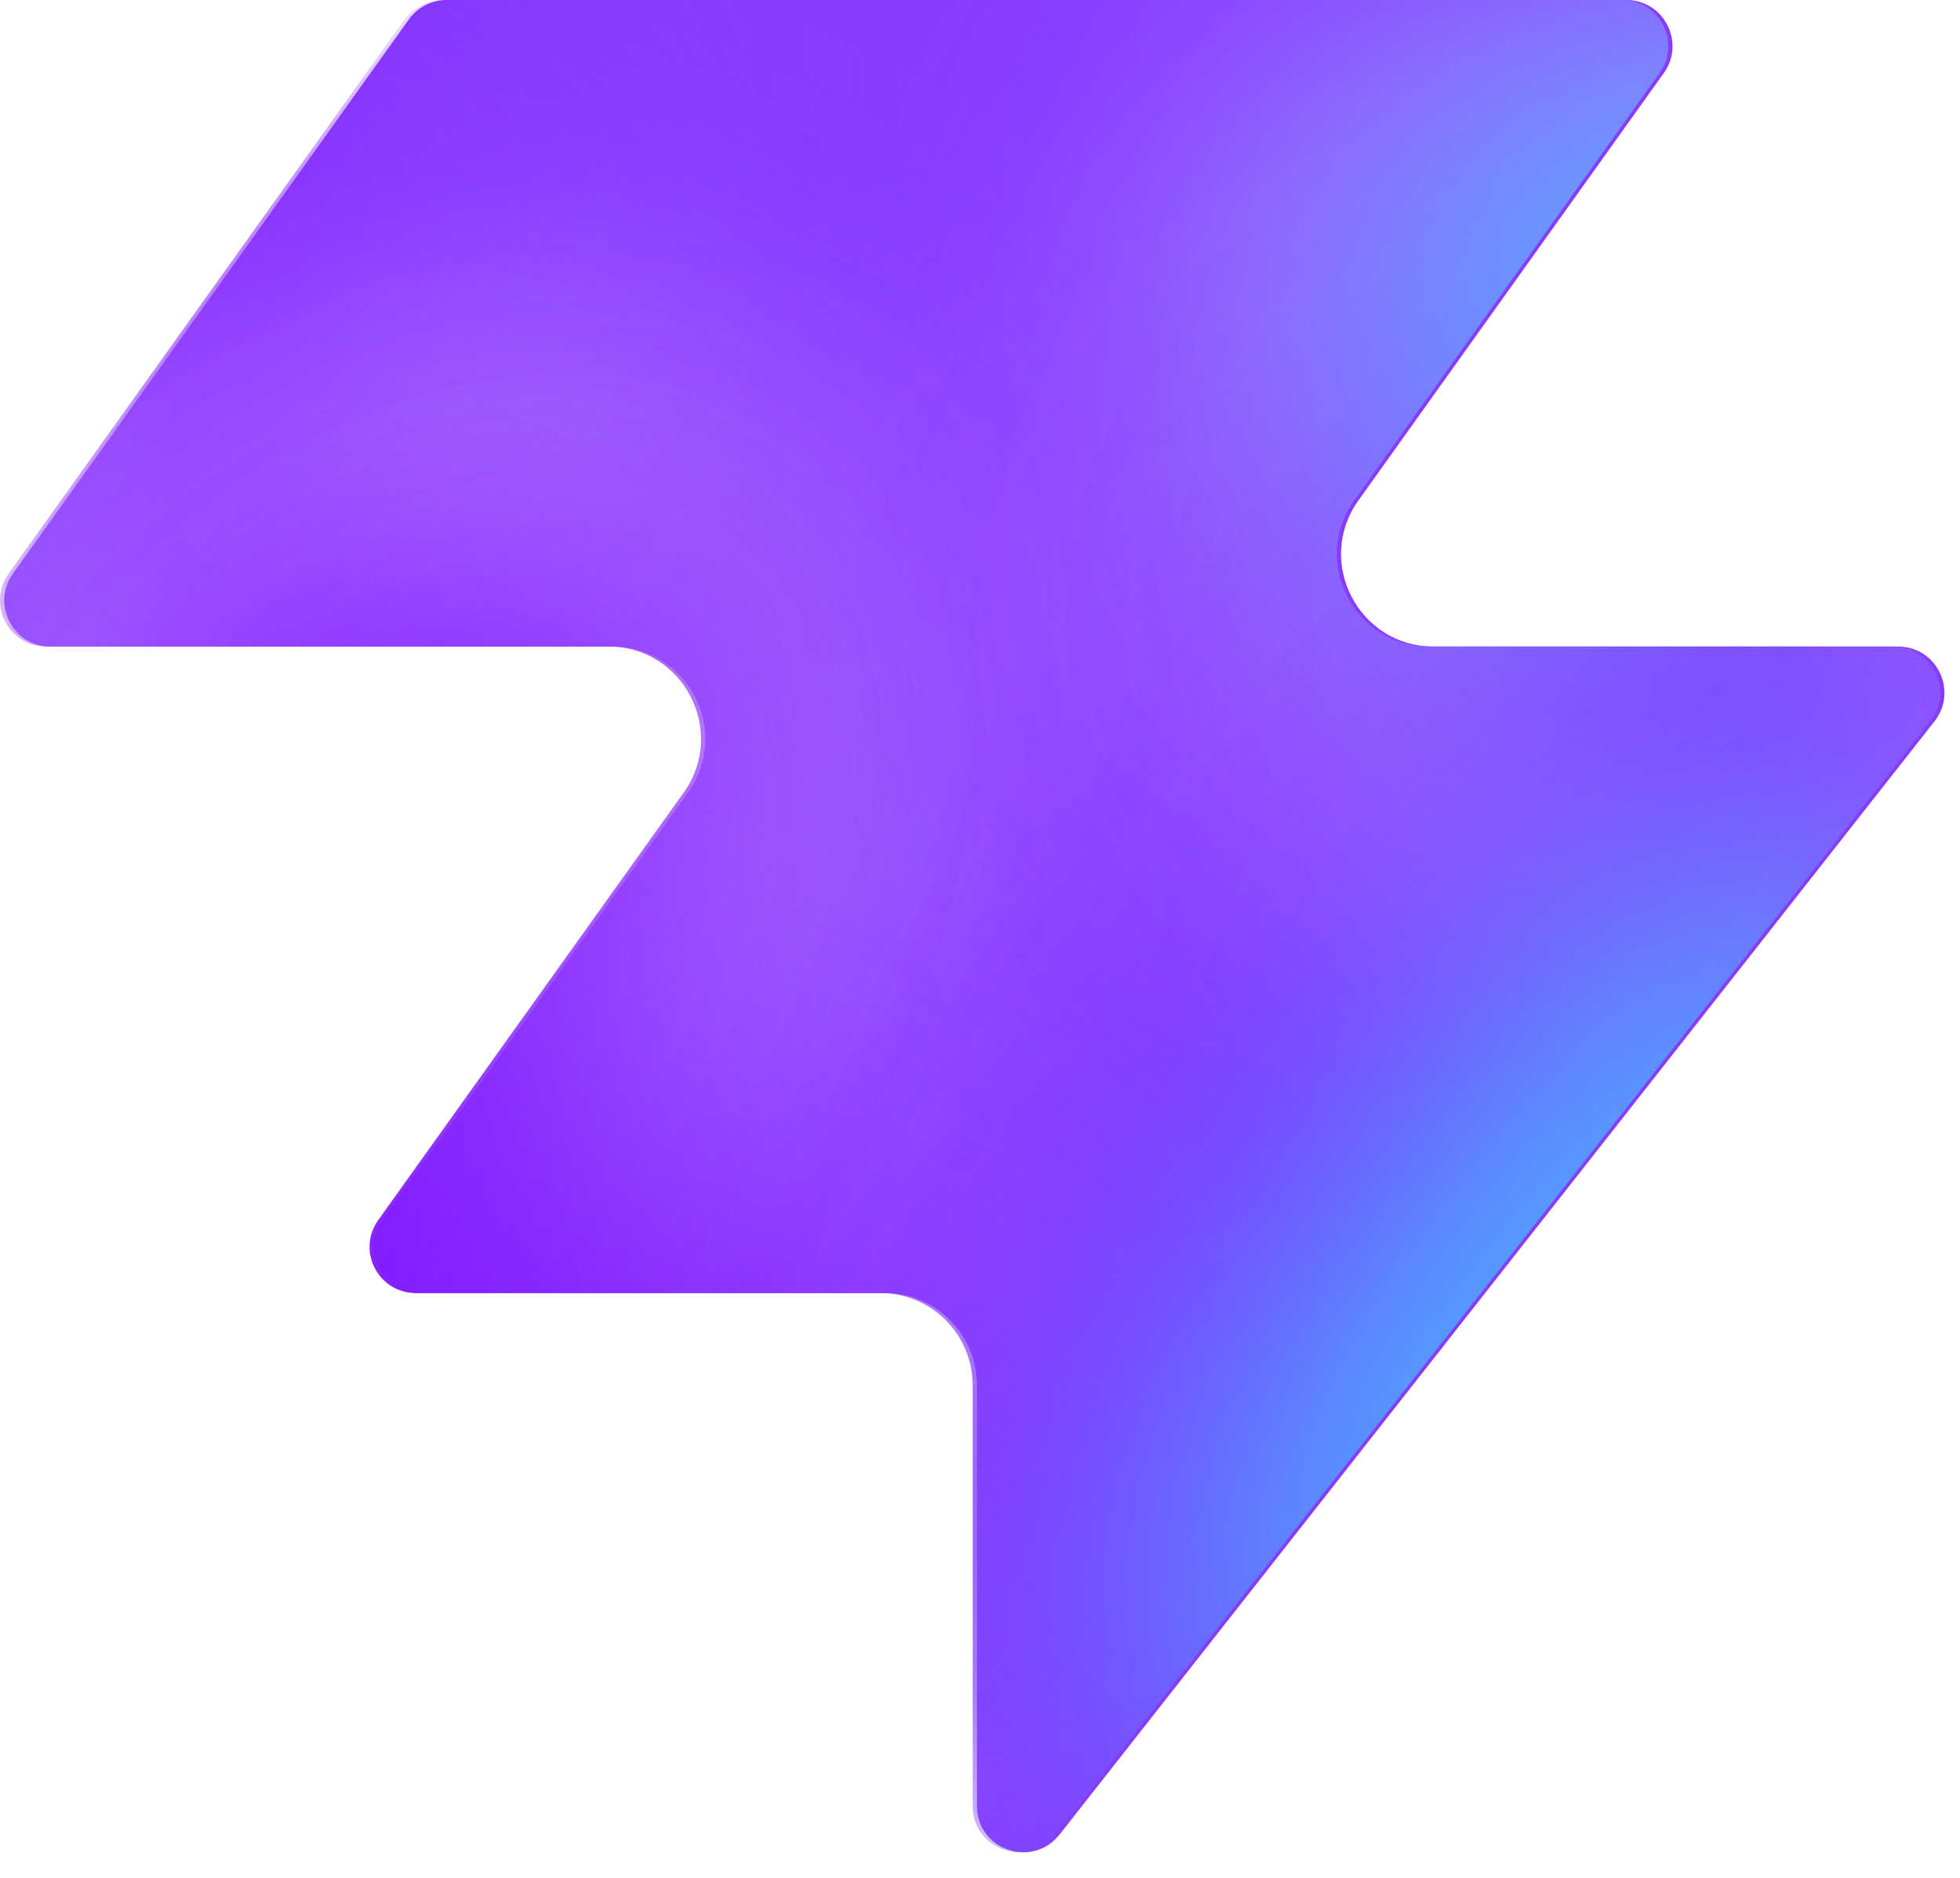
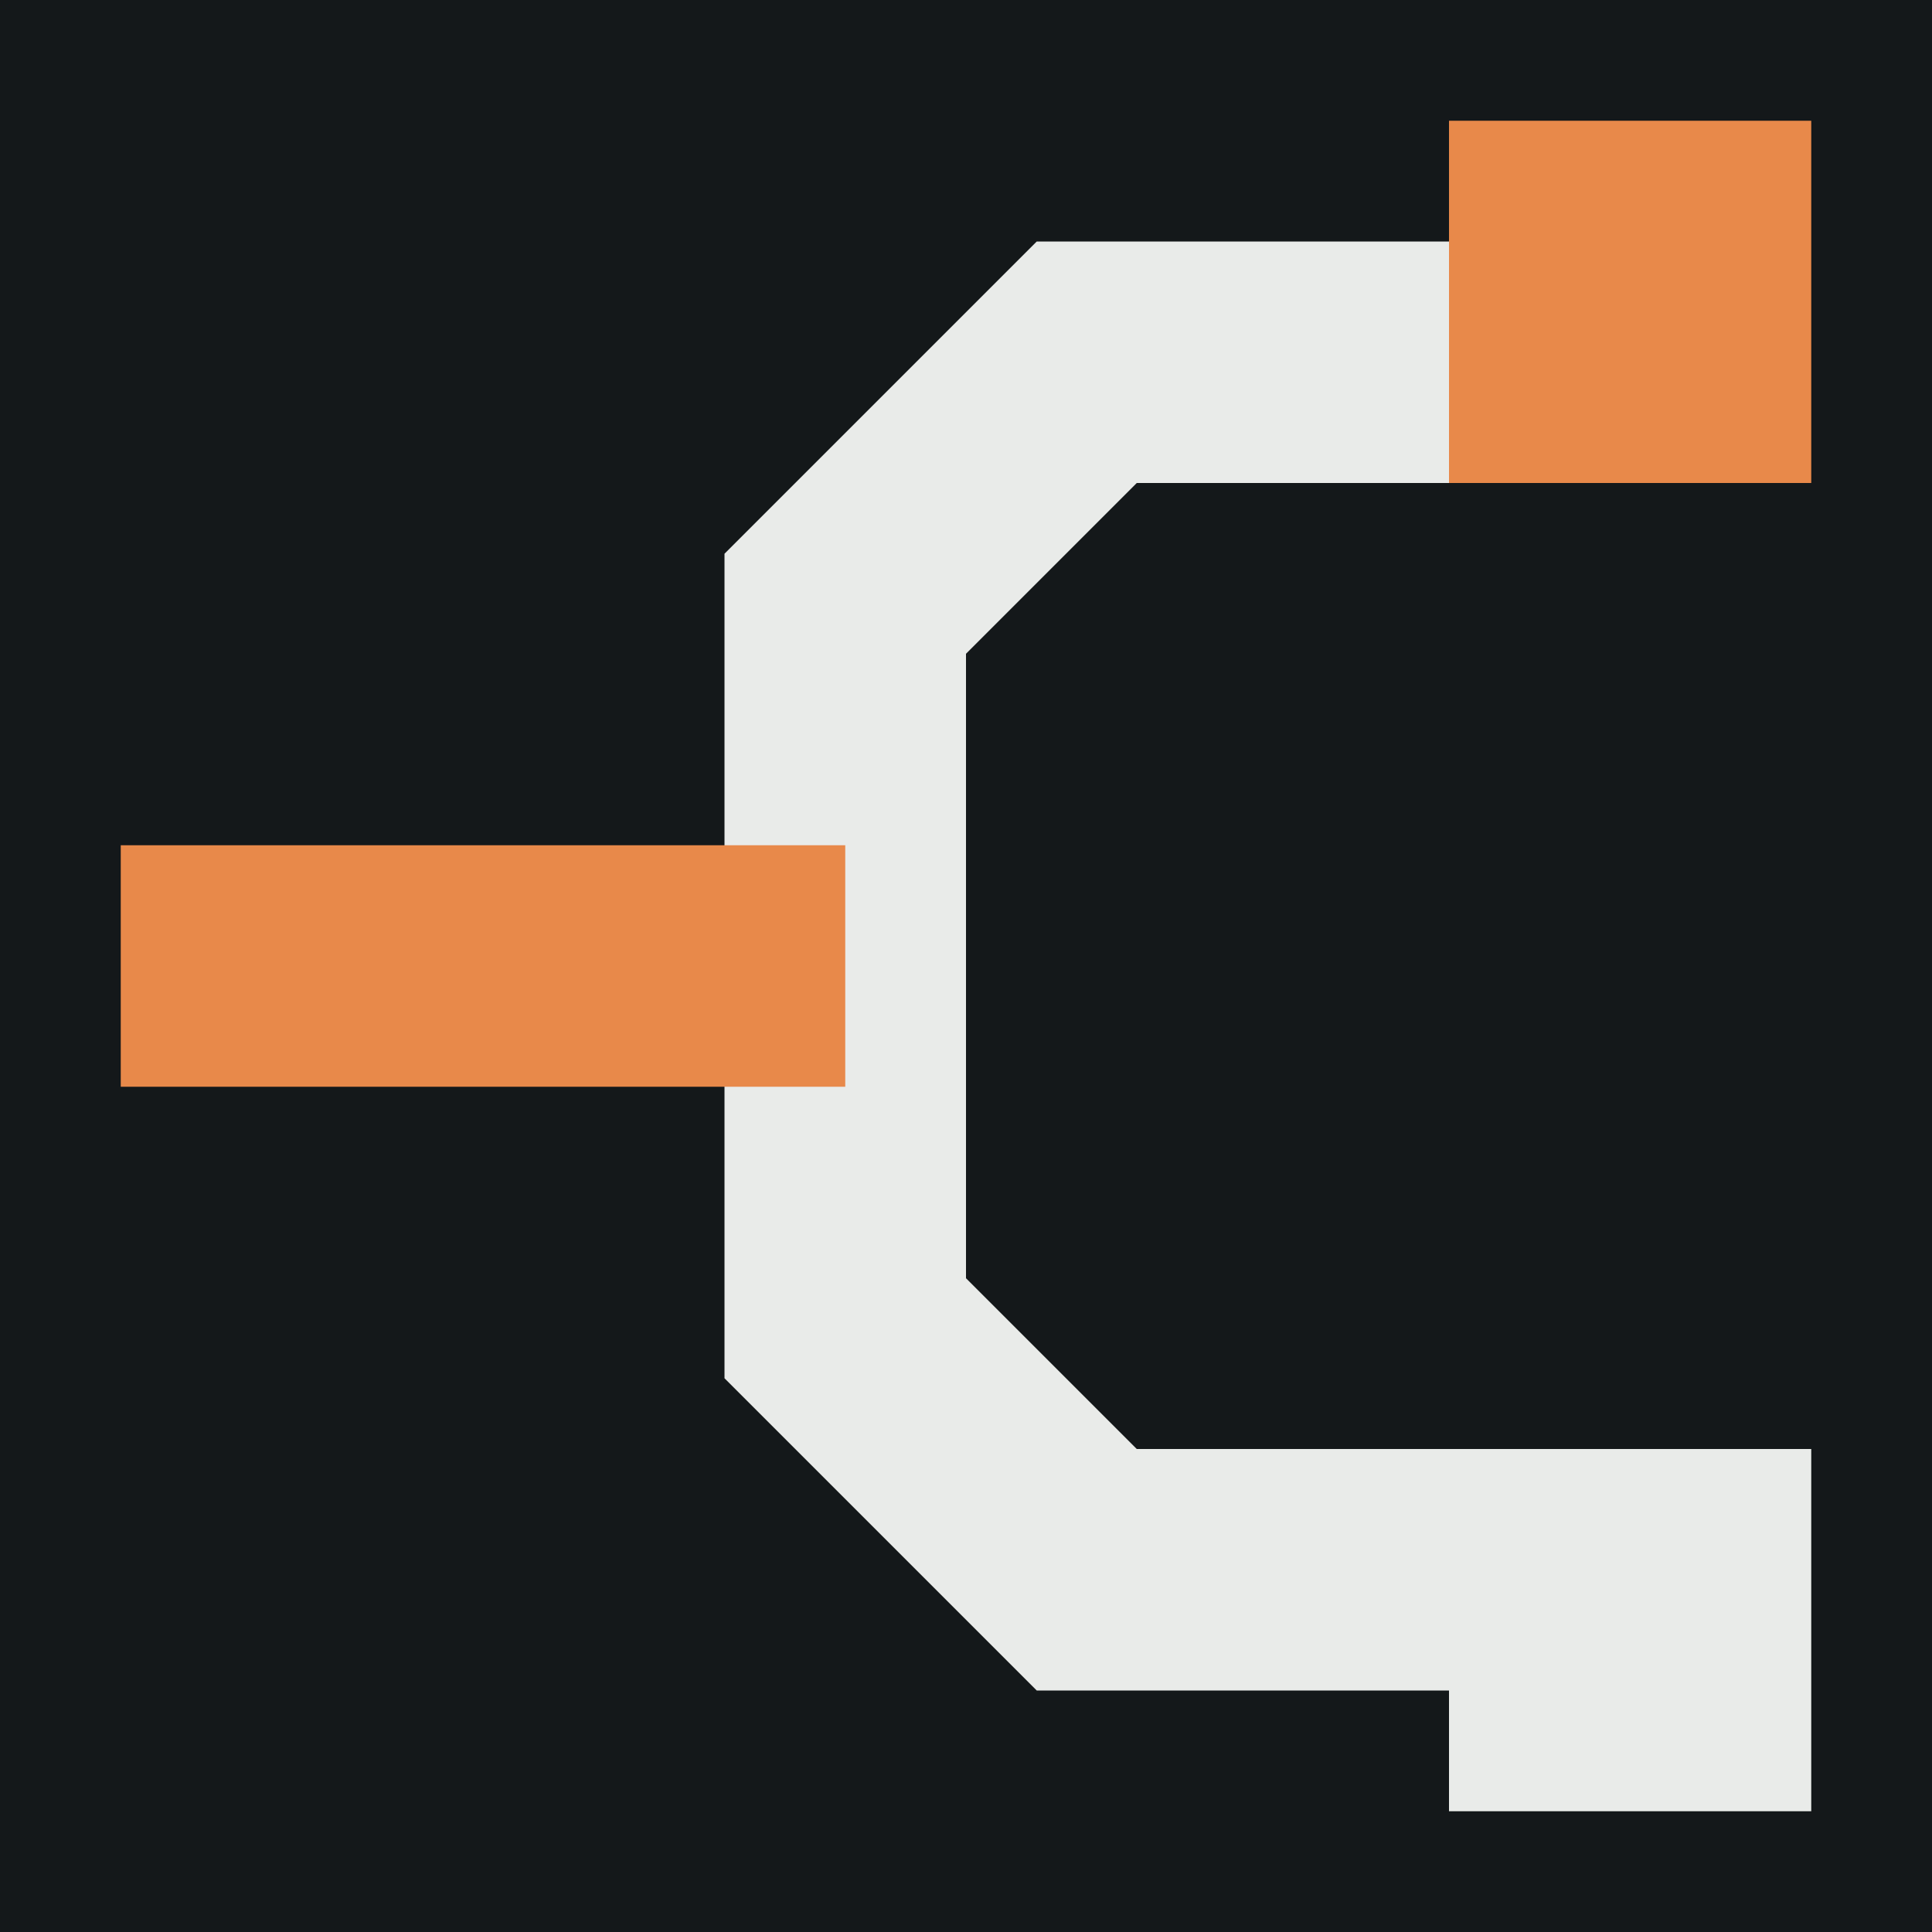
- <svg xmlns="http://www.w3.org/2000/svg" width="48" height="46" fill="none" viewBox="0 0 48 46">
-   <path fill="#863bff" d="M25.946 44.938c-.664.845-2.021.375-2.021-.698V33.937a2.26 2.26 0 0 0-2.262-2.262H10.287c-.92 0-1.456-1.04-.92-1.788l7.48-10.471c1.07-1.497 0-3.578-1.842-3.578H1.237c-.92 0-1.456-1.04-.92-1.788L10.013.474c.214-.297.556-.474.92-.474h28.894c.92 0 1.456 1.04.92 1.788l-7.48 10.471c-1.07 1.498 0 3.579 1.842 3.579h11.377c.943 0 1.473 1.088.89 1.83L25.947 44.94z" style="fill:#863bff;fill:color(display-p3 .525 .23 1);fill-opacity:1" />
-   <mask id="a" width="48" height="46" x="0" y="0" maskUnits="userSpaceOnUse" style="mask-type:alpha">
-     <path fill="#000" d="M25.842 44.938c-.664.844-2.021.375-2.021-.698V33.937a2.26 2.26 0 0 0-2.262-2.262H10.183c-.92 0-1.456-1.04-.92-1.788l7.48-10.471c1.07-1.498 0-3.579-1.842-3.579H1.133c-.92 0-1.456-1.04-.92-1.787L9.91.473c.214-.297.556-.474.92-.474h28.894c.92 0 1.456 1.04.92 1.788l-7.48 10.471c-1.07 1.498 0 3.578 1.842 3.578h11.377c.943 0 1.473 1.088.89 1.832L25.843 44.94z" style="fill:#000;fill-opacity:1" />
-   </mask>
-   <g mask="url(#a)">
-     <g filter="url(#b)">
-       <ellipse cx="5.508" cy="14.704" fill="#ede6ff" rx="5.508" ry="14.704" style="fill:#ede6ff;fill:color(display-p3 .927 .903 1);fill-opacity:1" transform="matrix(.00324 1 1 -.00324 -4.47 31.516)" />
-     </g>
-     <g filter="url(#c)">
-       <ellipse cx="10.399" cy="29.851" fill="#ede6ff" rx="10.399" ry="29.851" style="fill:#ede6ff;fill:color(display-p3 .927 .903 1);fill-opacity:1" transform="matrix(.00324 1 1 -.00324 -39.328 7.883)" />
-     </g>
-     <g filter="url(#d)">
-       <ellipse cx="5.508" cy="30.487" fill="#7e14ff" rx="5.508" ry="30.487" style="fill:#7e14ff;fill:color(display-p3 .492 .077 1);fill-opacity:1" transform="rotate(89.814 -25.913 -14.639)scale(1 -1)" />
-     </g>
-     <g filter="url(#e)">
-       <ellipse cx="5.508" cy="30.599" fill="#7e14ff" rx="5.508" ry="30.599" style="fill:#7e14ff;fill:color(display-p3 .492 .077 1);fill-opacity:1" transform="rotate(89.814 -32.644 -3.334)scale(1 -1)" />
-     </g>
-     <g filter="url(#f)">
-       <ellipse cx="5.508" cy="30.599" fill="#7e14ff" rx="5.508" ry="30.599" style="fill:#7e14ff;fill:color(display-p3 .492 .077 1);fill-opacity:1" transform="matrix(.00324 1 1 -.00324 -34.34 30.47)" />
-     </g>
-     <g filter="url(#g)">
-       <ellipse cx="14.072" cy="22.078" fill="#ede6ff" rx="14.072" ry="22.078" style="fill:#ede6ff;fill:color(display-p3 .927 .903 1);fill-opacity:1" transform="rotate(93.35 24.506 48.493)scale(-1 1)" />
-     </g>
-     <g filter="url(#h)">
-       <ellipse cx="3.47" cy="21.501" fill="#7e14ff" rx="3.47" ry="21.501" style="fill:#7e14ff;fill:color(display-p3 .492 .077 1);fill-opacity:1" transform="rotate(89.009 28.708 47.59)scale(-1 1)" />
-     </g>
-     <g filter="url(#i)">
-       <ellipse cx="3.47" cy="21.501" fill="#7e14ff" rx="3.47" ry="21.501" style="fill:#7e14ff;fill:color(display-p3 .492 .077 1);fill-opacity:1" transform="rotate(89.009 28.708 47.59)scale(-1 1)" />
-     </g>
-     <g filter="url(#j)">
-       <ellipse cx=".387" cy="8.972" fill="#7e14ff" rx="4.407" ry="29.108" style="fill:#7e14ff;fill:color(display-p3 .492 .077 1);fill-opacity:1" transform="rotate(39.51 .387 8.972)" />
-     </g>
-     <g filter="url(#k)">
-       <ellipse cx="47.523" cy="-6.092" fill="#7e14ff" rx="4.407" ry="29.108" style="fill:#7e14ff;fill:color(display-p3 .492 .077 1);fill-opacity:1" transform="rotate(37.892 47.523 -6.092)" />
-     </g>
-     <g filter="url(#l)">
-       <ellipse cx="41.412" cy="6.333" fill="#47bfff" rx="5.971" ry="9.665" style="fill:#47bfff;fill:color(display-p3 .28 .748 1);fill-opacity:1" transform="rotate(37.892 41.412 6.333)" />
-     </g>
-     <g filter="url(#m)">
-       <ellipse cx="-1.879" cy="38.332" fill="#7e14ff" rx="4.407" ry="29.108" style="fill:#7e14ff;fill:color(display-p3 .492 .077 1);fill-opacity:1" transform="rotate(37.892 -1.88 38.332)" />
-     </g>
-     <g filter="url(#n)">
-       <ellipse cx="-1.879" cy="38.332" fill="#7e14ff" rx="4.407" ry="29.108" style="fill:#7e14ff;fill:color(display-p3 .492 .077 1);fill-opacity:1" transform="rotate(37.892 -1.88 38.332)" />
-     </g>
-     <g filter="url(#o)">
-       <ellipse cx="35.651" cy="29.907" fill="#7e14ff" rx="4.407" ry="29.108" style="fill:#7e14ff;fill:color(display-p3 .492 .077 1);fill-opacity:1" transform="rotate(37.892 35.651 29.907)" />
-     </g>
-     <g filter="url(#p)">
-       <ellipse cx="38.418" cy="32.4" fill="#47bfff" rx="5.971" ry="15.297" style="fill:#47bfff;fill:color(display-p3 .28 .748 1);fill-opacity:1" transform="rotate(37.892 38.418 32.4)" />
-     </g>
-   </g>
-   <defs>
-     <filter id="b" width="60.045" height="41.654" x="-19.77" y="16.149" color-interpolation-filters="sRGB" filterUnits="userSpaceOnUse">
-       <feFlood flood-opacity="0" result="BackgroundImageFix" />
-       <feBlend in="SourceGraphic" in2="BackgroundImageFix" result="shape" />
-       <feGaussianBlur result="effect1_foregroundBlur_2002_17158" stdDeviation="7.659" />
-     </filter>
-     <filter id="c" width="90.34" height="51.437" x="-54.613" y="-7.533" color-interpolation-filters="sRGB" filterUnits="userSpaceOnUse">
-       <feFlood flood-opacity="0" result="BackgroundImageFix" />
-       <feBlend in="SourceGraphic" in2="BackgroundImageFix" result="shape" />
-       <feGaussianBlur result="effect1_foregroundBlur_2002_17158" stdDeviation="7.659" />
-     </filter>
-     <filter id="d" width="79.355" height="29.4" x="-49.64" y="2.03" color-interpolation-filters="sRGB" filterUnits="userSpaceOnUse">
-       <feFlood flood-opacity="0" result="BackgroundImageFix" />
-       <feBlend in="SourceGraphic" in2="BackgroundImageFix" result="shape" />
-       <feGaussianBlur result="effect1_foregroundBlur_2002_17158" stdDeviation="4.596" />
-     </filter>
-     <filter id="e" width="79.579" height="29.4" x="-45.045" y="20.029" color-interpolation-filters="sRGB" filterUnits="userSpaceOnUse">
-       <feFlood flood-opacity="0" result="BackgroundImageFix" />
-       <feBlend in="SourceGraphic" in2="BackgroundImageFix" result="shape" />
-       <feGaussianBlur result="effect1_foregroundBlur_2002_17158" stdDeviation="4.596" />
-     </filter>
-     <filter id="f" width="79.579" height="29.4" x="-43.513" y="21.178" color-interpolation-filters="sRGB" filterUnits="userSpaceOnUse">
-       <feFlood flood-opacity="0" result="BackgroundImageFix" />
-       <feBlend in="SourceGraphic" in2="BackgroundImageFix" result="shape" />
-       <feGaussianBlur result="effect1_foregroundBlur_2002_17158" stdDeviation="4.596" />
-     </filter>
-     <filter id="g" width="74.749" height="58.852" x="15.756" y="-17.901" color-interpolation-filters="sRGB" filterUnits="userSpaceOnUse">
-       <feFlood flood-opacity="0" result="BackgroundImageFix" />
-       <feBlend in="SourceGraphic" in2="BackgroundImageFix" result="shape" />
-       <feGaussianBlur result="effect1_foregroundBlur_2002_17158" stdDeviation="7.659" />
-     </filter>
-     <filter id="h" width="61.377" height="25.362" x="23.548" y="2.284" color-interpolation-filters="sRGB" filterUnits="userSpaceOnUse">
-       <feFlood flood-opacity="0" result="BackgroundImageFix" />
-       <feBlend in="SourceGraphic" in2="BackgroundImageFix" result="shape" />
-       <feGaussianBlur result="effect1_foregroundBlur_2002_17158" stdDeviation="4.596" />
-     </filter>
-     <filter id="i" width="61.377" height="25.362" x="23.548" y="2.284" color-interpolation-filters="sRGB" filterUnits="userSpaceOnUse">
-       <feFlood flood-opacity="0" result="BackgroundImageFix" />
-       <feBlend in="SourceGraphic" in2="BackgroundImageFix" result="shape" />
-       <feGaussianBlur result="effect1_foregroundBlur_2002_17158" stdDeviation="4.596" />
-     </filter>
-     <filter id="j" width="56.045" height="63.649" x="-27.636" y="-22.853" color-interpolation-filters="sRGB" filterUnits="userSpaceOnUse">
-       <feFlood flood-opacity="0" result="BackgroundImageFix" />
-       <feBlend in="SourceGraphic" in2="BackgroundImageFix" result="shape" />
-       <feGaussianBlur result="effect1_foregroundBlur_2002_17158" stdDeviation="4.596" />
-     </filter>
-     <filter id="k" width="54.814" height="64.646" x="20.116" y="-38.415" color-interpolation-filters="sRGB" filterUnits="userSpaceOnUse">
-       <feFlood flood-opacity="0" result="BackgroundImageFix" />
-       <feBlend in="SourceGraphic" in2="BackgroundImageFix" result="shape" />
-       <feGaussianBlur result="effect1_foregroundBlur_2002_17158" stdDeviation="4.596" />
-     </filter>
-     <filter id="l" width="33.541" height="35.313" x="24.641" y="-11.323" color-interpolation-filters="sRGB" filterUnits="userSpaceOnUse">
-       <feFlood flood-opacity="0" result="BackgroundImageFix" />
-       <feBlend in="SourceGraphic" in2="BackgroundImageFix" result="shape" />
-       <feGaussianBlur result="effect1_foregroundBlur_2002_17158" stdDeviation="4.596" />
-     </filter>
-     <filter id="m" width="54.814" height="64.646" x="-29.286" y="6.009" color-interpolation-filters="sRGB" filterUnits="userSpaceOnUse">
-       <feFlood flood-opacity="0" result="BackgroundImageFix" />
-       <feBlend in="SourceGraphic" in2="BackgroundImageFix" result="shape" />
-       <feGaussianBlur result="effect1_foregroundBlur_2002_17158" stdDeviation="4.596" />
-     </filter>
-     <filter id="n" width="54.814" height="64.646" x="-29.286" y="6.009" color-interpolation-filters="sRGB" filterUnits="userSpaceOnUse">
-       <feFlood flood-opacity="0" result="BackgroundImageFix" />
-       <feBlend in="SourceGraphic" in2="BackgroundImageFix" result="shape" />
-       <feGaussianBlur result="effect1_foregroundBlur_2002_17158" stdDeviation="4.596" />
-     </filter>
-     <filter id="o" width="54.814" height="64.646" x="8.244" y="-2.416" color-interpolation-filters="sRGB" filterUnits="userSpaceOnUse">
-       <feFlood flood-opacity="0" result="BackgroundImageFix" />
-       <feBlend in="SourceGraphic" in2="BackgroundImageFix" result="shape" />
-       <feGaussianBlur result="effect1_foregroundBlur_2002_17158" stdDeviation="4.596" />
-     </filter>
-     <filter id="p" width="39.409" height="43.623" x="18.713" y="10.588" color-interpolation-filters="sRGB" filterUnits="userSpaceOnUse">
-       <feFlood flood-opacity="0" result="BackgroundImageFix" />
-       <feBlend in="SourceGraphic" in2="BackgroundImageFix" result="shape" />
-       <feGaussianBlur result="effect1_foregroundBlur_2002_17158" stdDeviation="4.596" />
-     </filter>
-   </defs>
+ <svg xmlns="http://www.w3.org/2000/svg" viewBox="0 0 16 16" role="img" aria-label="Ferrite Lithic — Verified Edge">
+   <rect width="16" height="16" fill="#14181a" />
+   <path d="M13 3 H9 L7 5 V11 L9 13 H13" fill="none" stroke="#e9ebe9" stroke-width="2" stroke-linejoin="miter" />
+   <rect x="1" y="7" width="6" height="2" fill="#e8894a" />
+   <rect x="12" y="1" width="3" height="3" fill="#e8894a" />
+   <rect x="12" y="12" width="3" height="3" fill="#e9ebe9" />
</svg>
